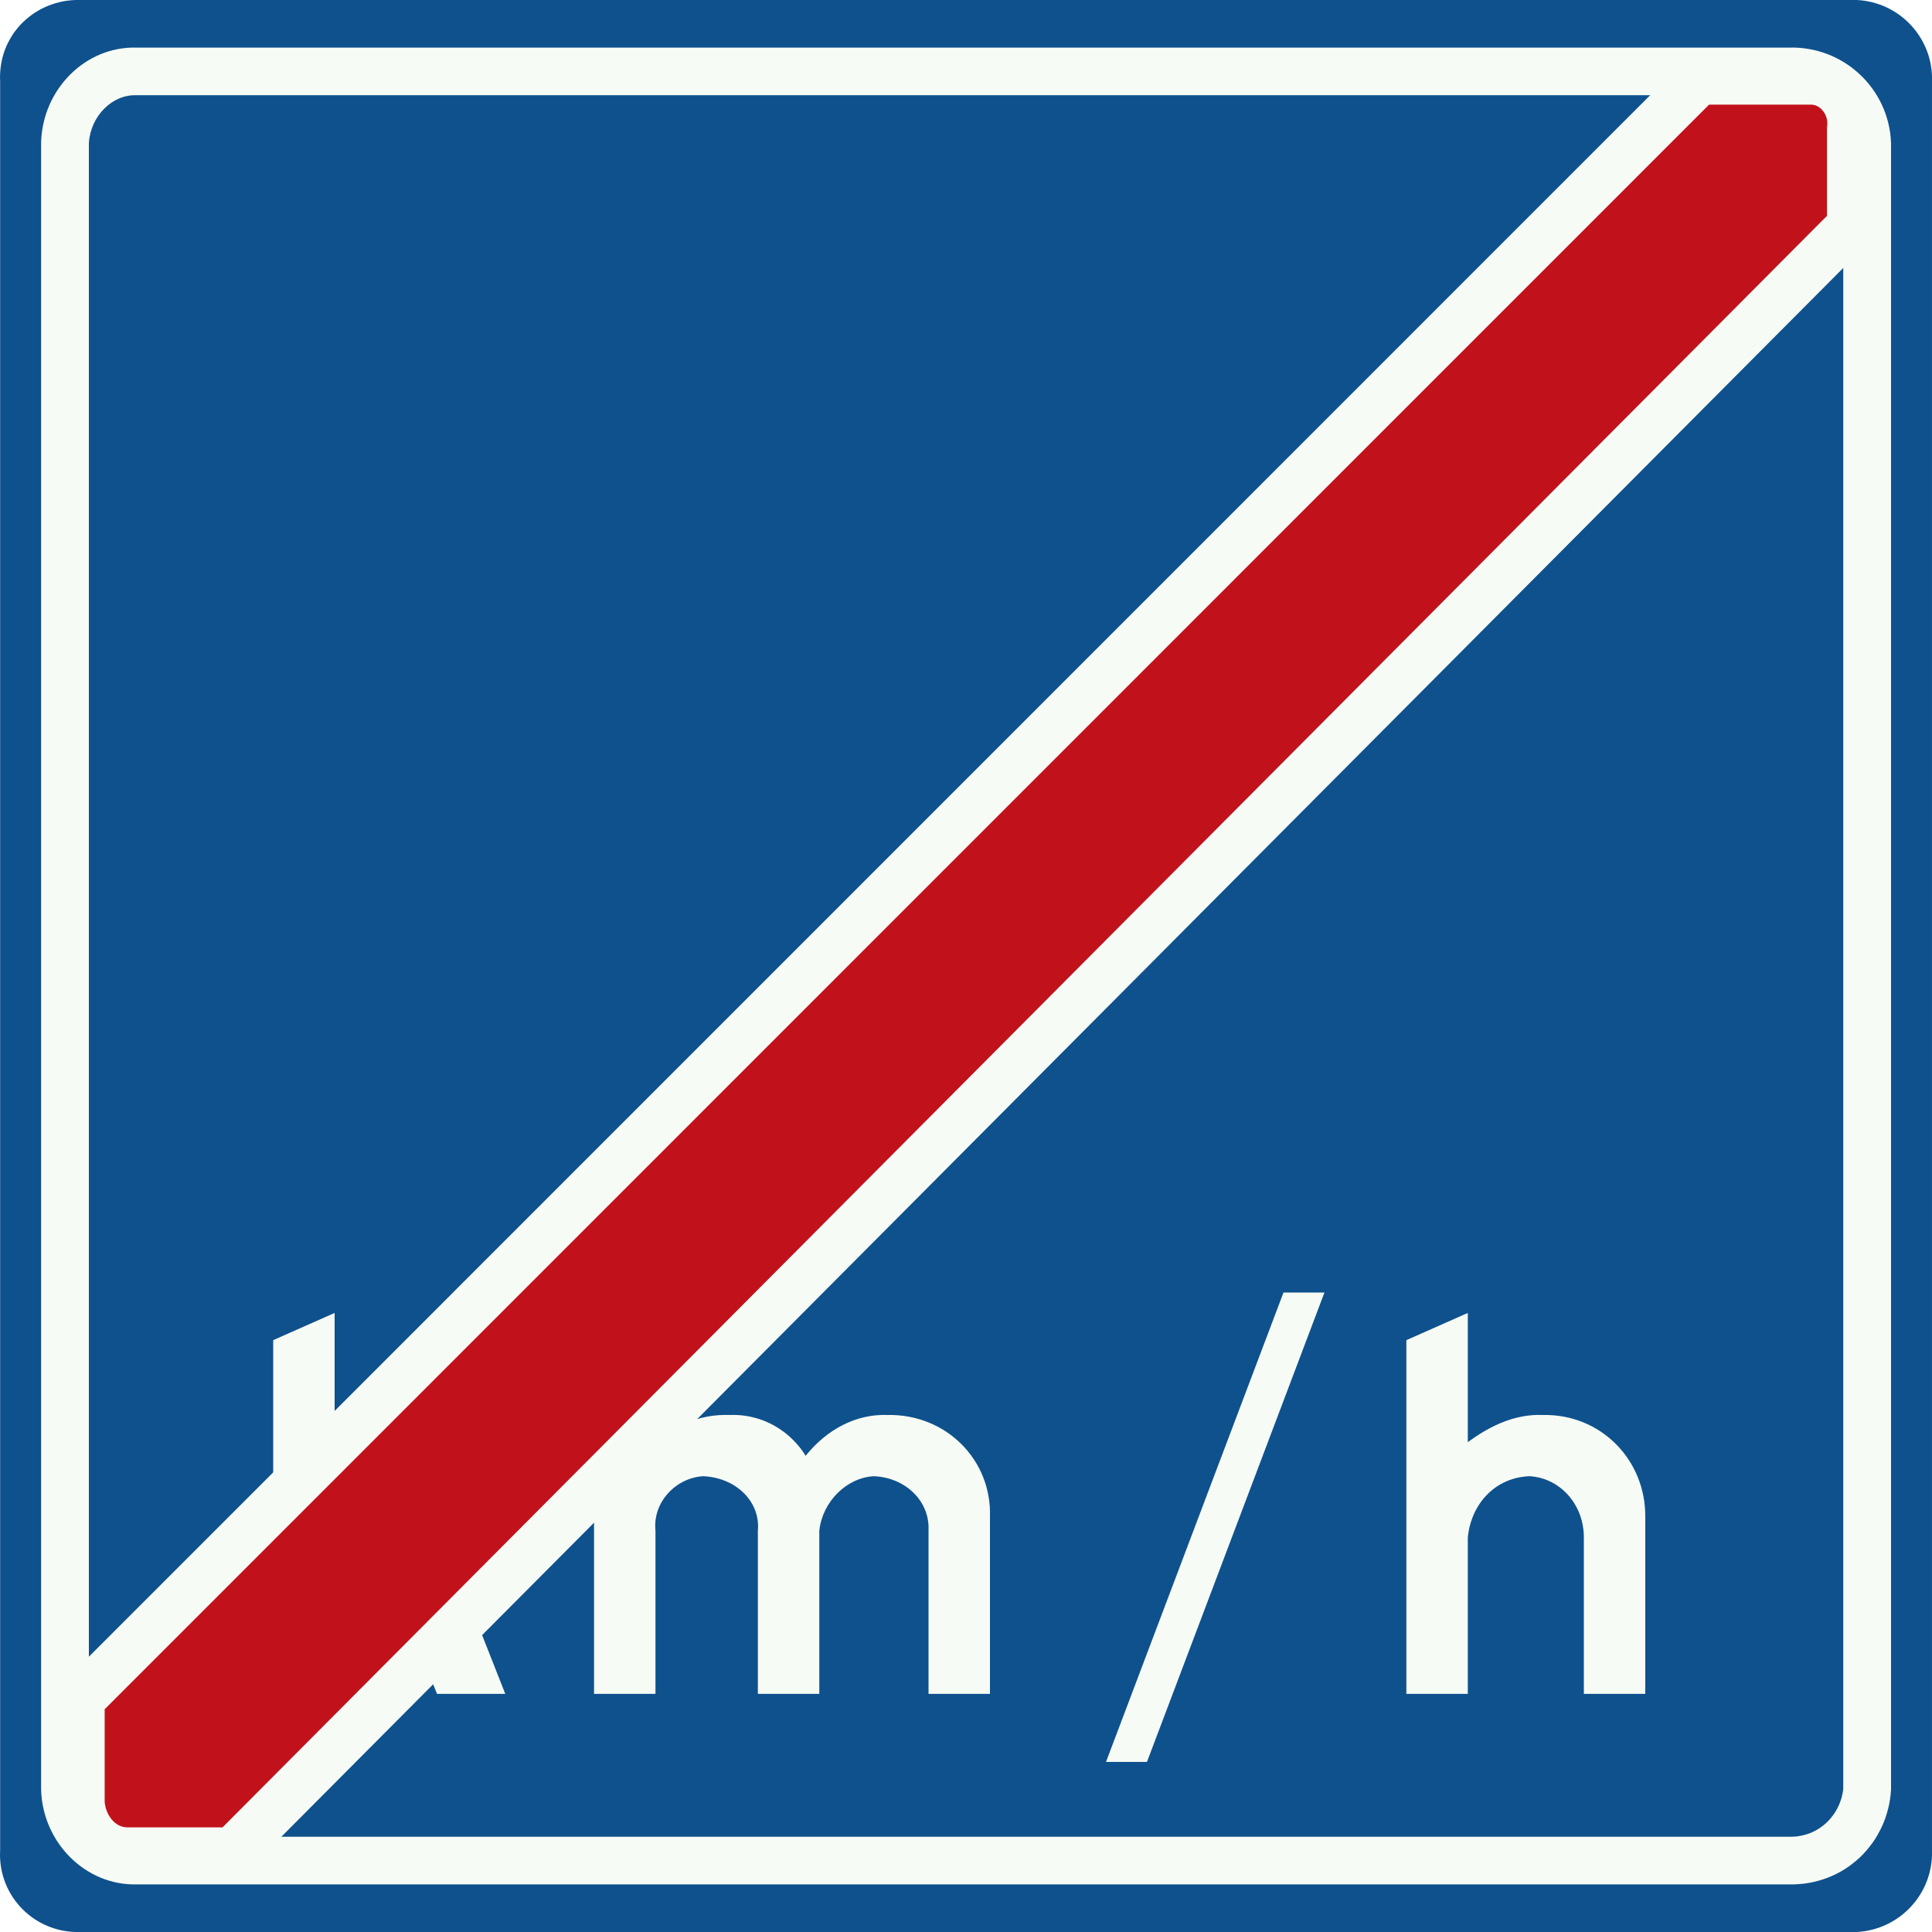
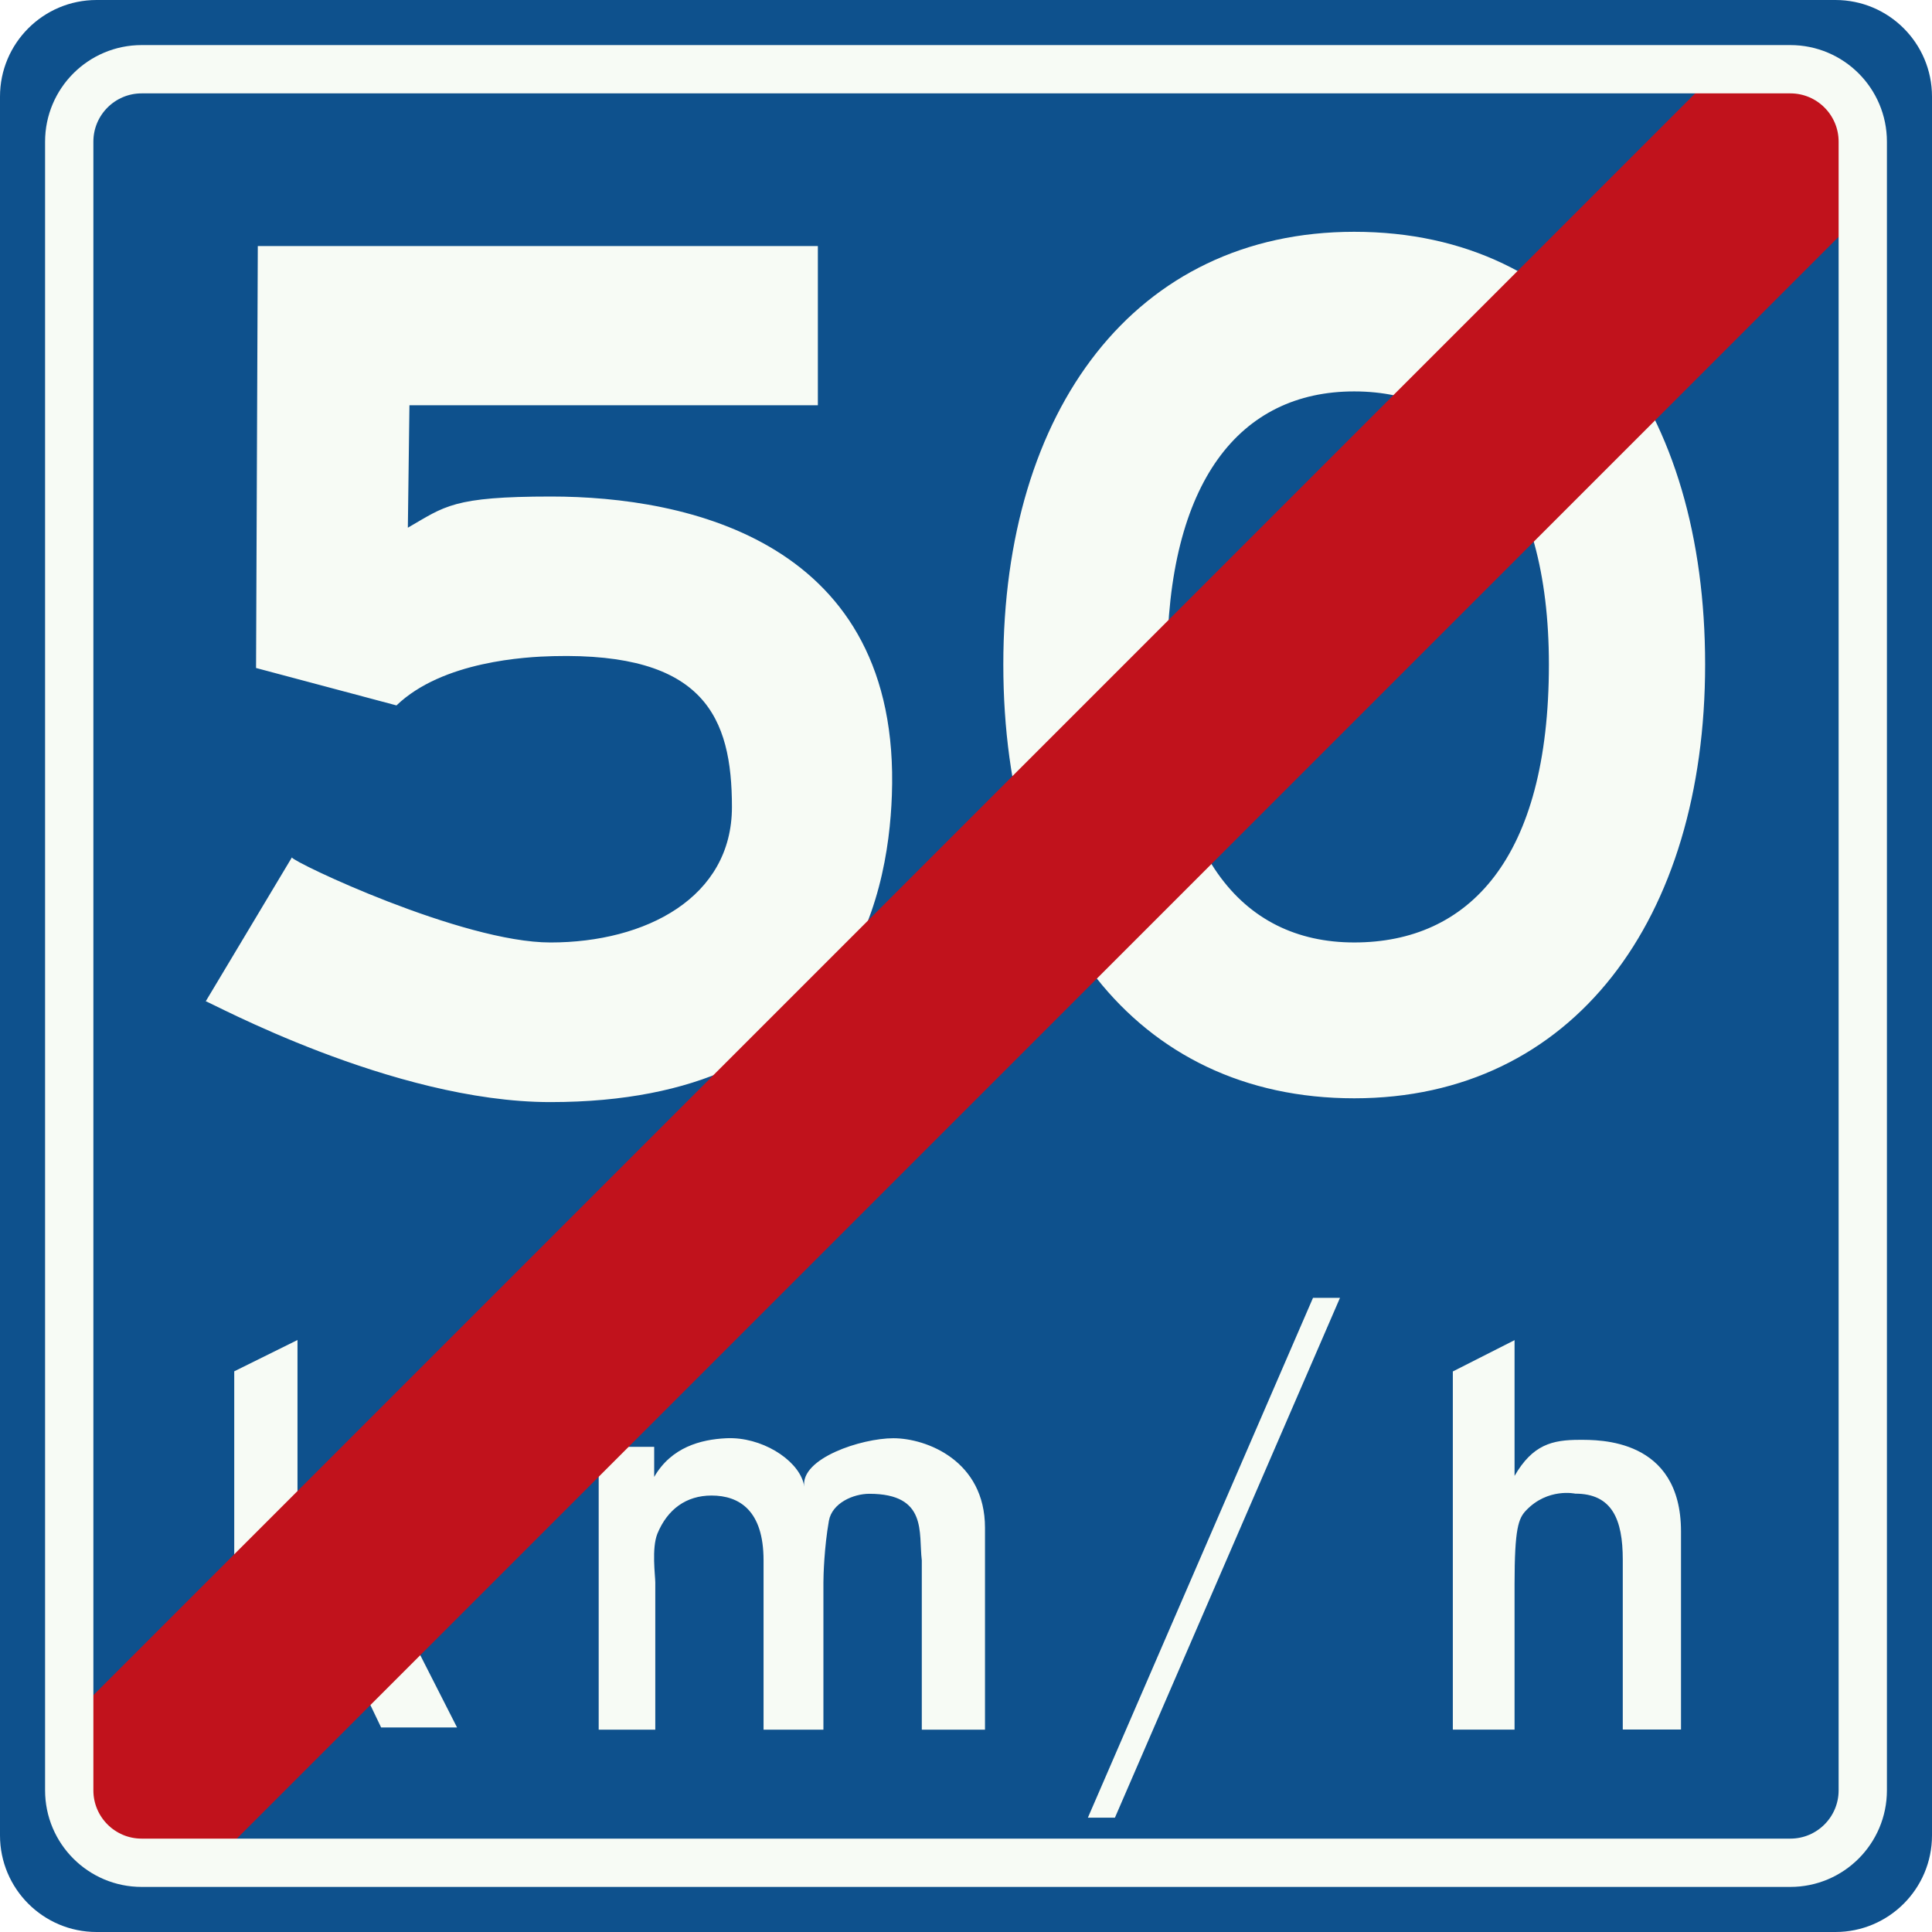
- <svg xmlns="http://www.w3.org/2000/svg" viewBox="0 0 300 300">
-   <g style="font-style:normal;font-variant:normal;font-weight:400;font-stretch:normal;letter-spacing:normal;word-spacing:normal;text-anchor:start;fill:none;stroke:#2a2d2f;stroke-width:1.152;stroke-linecap:butt;stroke-linejoin:miter;stroke-miterlimit:10.433;stroke-dasharray:none;stroke-dashoffset:0;stroke-opacity:1">
-     <path stroke="none" d="m154.25 526.75-.02.62.02.61.04.6.08.59.1.58.13.56.16.56.18.53.21.53.24.51.26.49.28.48.3.47.33.44.35.43.36.41.39.39.41.37.42.35.44.33.45.31.48.29.48.27.5.24.51.22.53.19.54.17.55.15.55.12.57.09.58.06.58.04h261a11.6 11.6 0 0 0 11-12v-260a11.64 11.64 0 0 0-11-12h-261a11.36 11.36 0 0 0-11 12z" style="fill:#0e518d;fill-opacity:1;fill-rule:nonzero;stroke:#09f;stroke-width:0" transform="matrix(1.05999 0 0 -1.05634 -163.482 569.102)" />
-     <path stroke="none" d="M416.25 261.75h.77l.76.04.74.07.73.11.72.15.7.18.68.21.67.24.66.28.63.3.62.33.59.36.58.39.55.42.54.44.51.46.49.49.46.51.44.54.42.55.39.57.36.6.33.61.31.62.28.65.25.66.21.67.19.69.16.7.12.71.09.72.05.73v242a14.54 14.54 0 0 1-15 14h-242c-7.47.23-13.82-6.12-14-14v-242c.18-7.85 6.53-14.2 14-14z" style="fill:#f7fbf5;fill-rule:nonzero;stroke:#f7fbf5;stroke-width:0" transform="matrix(1.05999 0 0 -1.05634 -163.482 569.102)" />
-     <path stroke="none" d="M416.25 268.75h.4l.4.02.39.03.38.06.38.07.36.09.36.1.35.12.34.14.33.15.32.17.31.18.3.19.28.21.28.22.27.23.26.25.24.25.23.27.22.28.21.28.2.3.18.31.17.31.15.32.15.33.12.34.12.34.1.35.08.36.07.36.05.37v242c-.48 3.97-3.65 7.15-8 7h-242c-3.56.15-6.73-3.03-7-7v-242c.27-3.94 3.44-7.11 7-7z" style="fill:#0e518d;fill-opacity:1;fill-rule:nonzero;stroke:#09f;stroke-width:0" transform="matrix(1.05999 0 0 -1.05634 -163.482 569.102)" />
-     <path stroke="none" d="m357.25 483.75-1.29.01-1.3-.06-1.33-.11-1.33-.19-1.35-.25-1.34-.32-1.35-.39-1.34-.47-1.34-.55-1.32-.63-1.31-.71-1.28-.8-1.27-.89-1.23-.97-1.2-1.07-1.16-1.16-1.12-1.26-1.08-1.36-1.03-1.46-.97-1.56-.92-1.67-.85-1.79-.79-1.89-.72-2-.65-2.13-.57-2.24-.49-2.36-.4-2.49-.17-1.29-.14-1.32-.12-1.36-.1-1.38-.07-1.42-.05-1.45-.02-1.49v-1.52c-.37-33.13 17.56-42.75 31-43 13.62.25 31.21 9.87 31 43 .21 32.77-17.55 42.4-31 42z" style="fill:#0e518d;fill-opacity:1;fill-rule:nonzero;stroke:#09f;stroke-width:0" transform="matrix(1.05999 0 0 -1.05634 -163.482 569.102)" />
-     <path stroke="none" d="M194.25 289.75v52l9 4v-30l13 15h12l-11-13 11-28h-10l-8 20-7-8v-12zm67 41 .4.01.41-.01.4-.02.4-.03.4-.05.4-.06.4-.07.39-.09.39-.1.39-.11.38-.12.38-.14.38-.15.37-.17.37-.17.36-.19.35-.2.35-.21.34-.22.34-.24.33-.24.32-.26.32-.27.3-.28.3-.29.29-.3.28-.31.27-.32.27-.33.25-.35.24-.35.23-.36c3.14 3.92 7.42 6.17 12 6 8.54.17 15.29-6.58 15-15v-26h-9v24c.22 4.27-3.3 7.79-8 8-4-.21-7.53-3.73-8-8v-24h-9v24c.39 4.27-3.21 7.79-8 8-3.91-.21-7.43-3.73-7-8v-24h-9v41h9v-5c2.34 3.37 6.25 5.17 11 5zm108 15v-19c3.2 2.37 6.87 4.17 11 4 8.47.17 15.07-6.58 15-15v-26h-9v23c0 4.97-3.61 8.79-8 9-4.98-.21-8.5-4.03-9-9v-23h-9v52zm-53-66 26 69h6l-26-69z" style="fill:#f7fbf5;fill-rule:nonzero;stroke:#f7fbf5;stroke-width:0" transform="matrix(1.05999 0 0 -1.05634 -163.482 569.102)" />
-     <path d="M188.31 266.59h-15.2c-4.07-.1-6.83 3.41-7.09 7.11v15.26l237.1 237.95h16.2c3.65.14 6.57-3.34 6.09-7.12v-14.23z" style="fill:#c1121c;fill-opacity:1;fill-rule:nonzero;stroke:#f7fbf5;stroke-width:7.088;stroke-miterlimit:10.433;stroke-dasharray:none;stroke-opacity:1" transform="matrix(1.05999 0 0 -1.05634 -163.482 569.102)" />
-   </g>
+ <svg xmlns="http://www.w3.org/2000/svg" viewBox="0 0 600 600" id="Nederlands_verkeersbord_A5" width="600" height="600" version="1.1">
+   <path id="vlak_blauw" fill="#0e518d" d="M0,30 a30,30 0 0,1 30,-30 h540 a30,30 0 0,1 30,30 v540 a30,30 0 0,1 -30,30 h-540 a30,30 0 0,1 -30,-30 z" />
+   <path id="symbool_wit" fill="#f7fbf5" d="M 420.564 71.986 C 352.471 71.986 311.588 127.375 311.588 206.359 C 311.588 286.514 352.471 341.086 420.564 341.086 C 488.658 341.086 529.541 285.327 529.541 206.359 C 529.541 127.375 489.845 71.986 420.564 71.986 z M 80.062 76.422 L 79.52 207.451 L 123.133 219.072 C 137.45 205.314 163.406 203.973 171.82 203.77 C 218.709 202.599 227.309 222.684 227.309 250.641 C 227.309 278.699 200.625 292.695 170.938 292.695 C 143.473 292.695 90.952 267.708 90.646 266.283 L 63.895 310.965 C 64.641 310.846 121.758 342.264 170.92 342.264 C 263.509 342.264 275.81 279.226 276.98 246.961 C 279.864 168.027 213.246 154.201 171.158 154.201 C 140.589 154.201 138.181 157.237 126.662 163.887 L 127.154 125.854 L 253.994 125.854 L 253.994 76.422 L 80.062 76.422 z M 420.564 121.555 C 456.002 121.555 481.025 149.377 481.025 206.359 C 481.025 266.853 456.002 292.689 420.564 292.689 C 385.127 292.689 362.445 264.495 362.445 206.359 C 362.445 149.377 385.127 121.555 420.564 121.555 z M 407.764 403.059 L 337.855 564.488 L 346.252 564.488 L 416.145 403.059 L 407.764 403.059 z M 92.389 416.154 L 72.744 425.875 L 72.744 536.48 L 92.389 536.48 L 92.389 509.049 L 100.531 499.244 L 118.361 536.48 L 141.941 536.48 L 114.85 483.23 L 141.229 449.59 L 117.09 449.59 L 92.389 482.586 L 92.389 416.154 z M 470.361 416.197 L 451.191 425.918 L 451.191 537.15 L 470.361 537.15 L 470.361 491.992 C 470.361 474.638 471.566 471.551 473.941 469.074 C 480.676 461.983 489.191 463.865 489.191 463.865 C 500.642 463.865 503.967 471.839 503.967 484.375 L 503.967 537.115 L 522.051 537.115 L 522.051 475.639 C 522.051 446.579 496.417 447.156 490.514 447.156 C 482.083 447.156 475.976 448.631 470.361 458.352 L 470.361 416.197 z M 227.713 446.652 C 227 446.623 226.287 446.624 225.574 446.658 C 217.609 447.035 208.485 449.448 203.164 458.668 L 203.164 449.32 L 185.93 449.32 L 185.93 537.16 L 203.504 537.16 L 203.504 491.459 C 203.504 489.338 202.317 480.875 204.166 476.277 C 207.287 468.728 213.088 464.453 220.977 464.453 C 229.645 464.453 237.127 469.134 237.127 484.555 L 237.127 537.16 L 255.719 537.16 L 255.719 491.459 C 255.719 489.338 255.957 480.654 257.416 472.324 C 258.4 466.743 265.066 463.91 269.969 463.91 C 288.171 463.91 285.237 476.107 286.271 484.555 L 286.271 537.16 L 305.898 537.16 L 305.898 474.461 C 305.898 453.646 287.748 446.658 277.434 446.658 C 267.527 446.658 248.559 452.883 249.764 461.688 C 248.778 454.419 238.4 447.093 227.713 446.652 z " />
+   <path id="streep_rood" style="fill:none;stroke:#c1121c;stroke-width:63;stroke-linecap:round" d="M 50,550 550,50" />
+   <path id="bies_wit" style="fill:none;stroke-width:15;stroke:#f7fbf5" d="M21.5,44 a22.5,22.5 0 0,1 22.5,-22.5 h512 a22.5,22.5 0 0,1 22.5,22.5 v512 a22.5,22.5 0 0,1 -22.5,22.5 h-512 a22.5,22.5 0 0,1 -22.5,-22.5 z" />
</svg>
